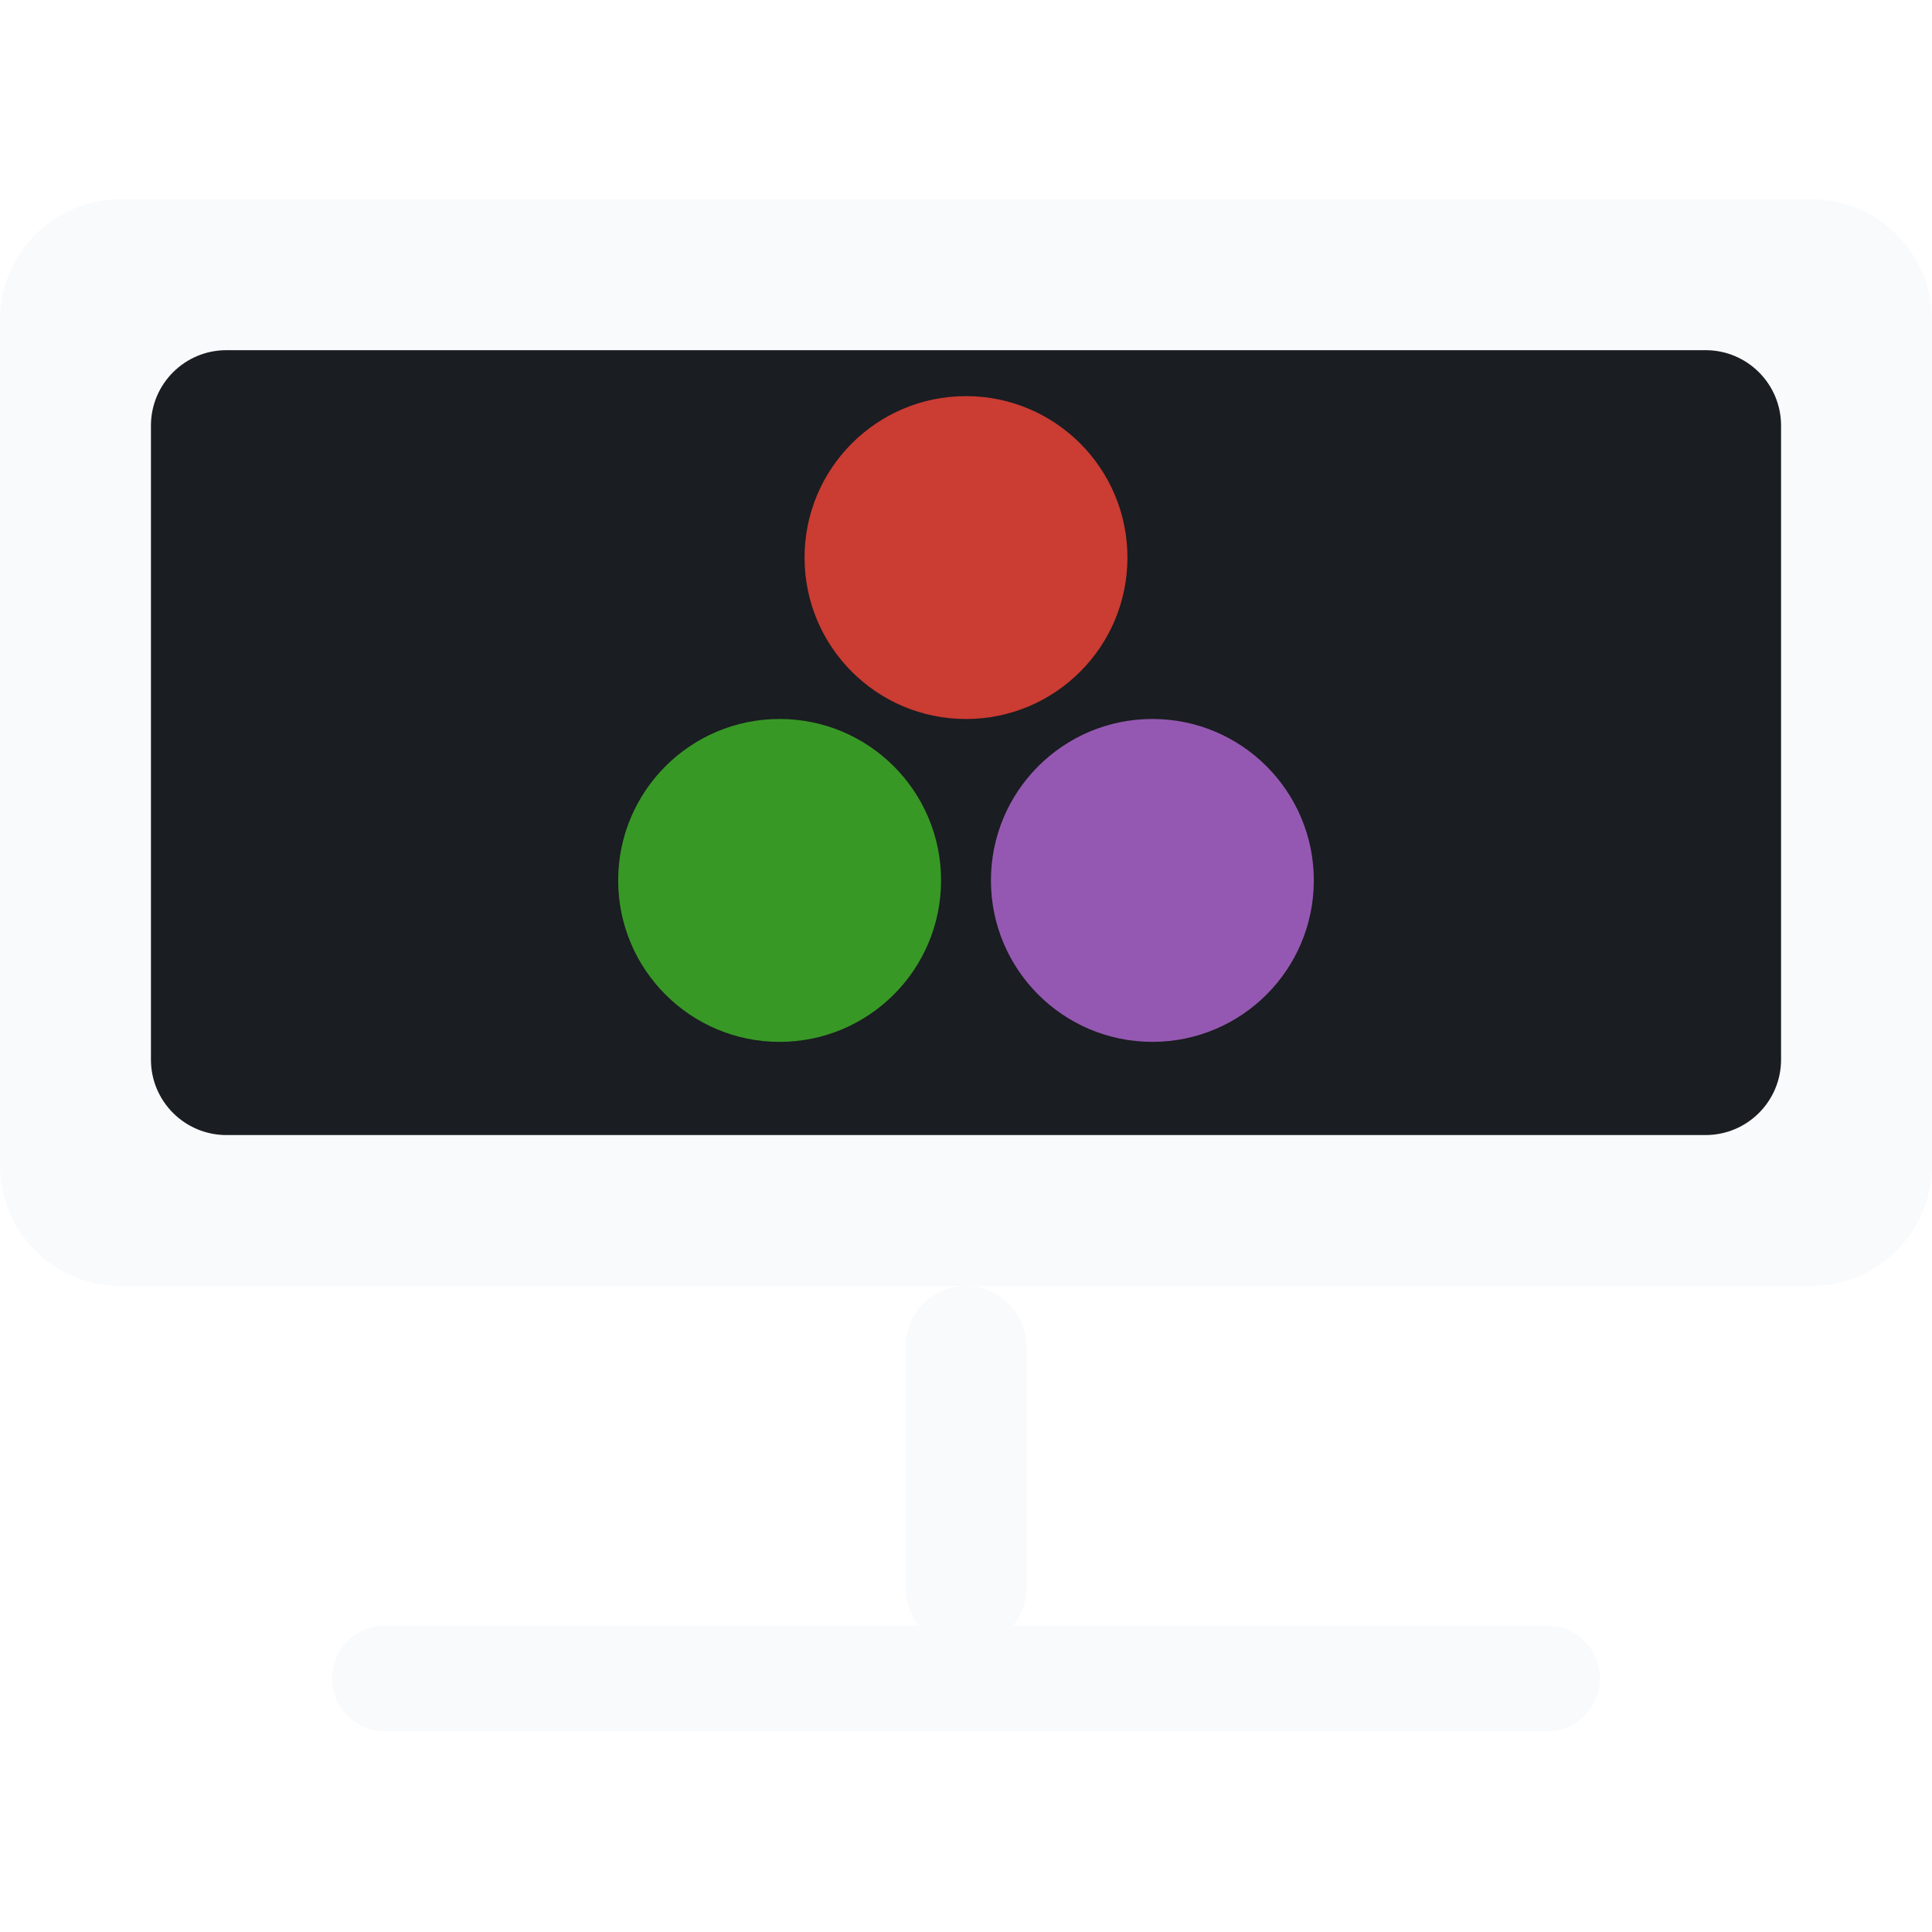
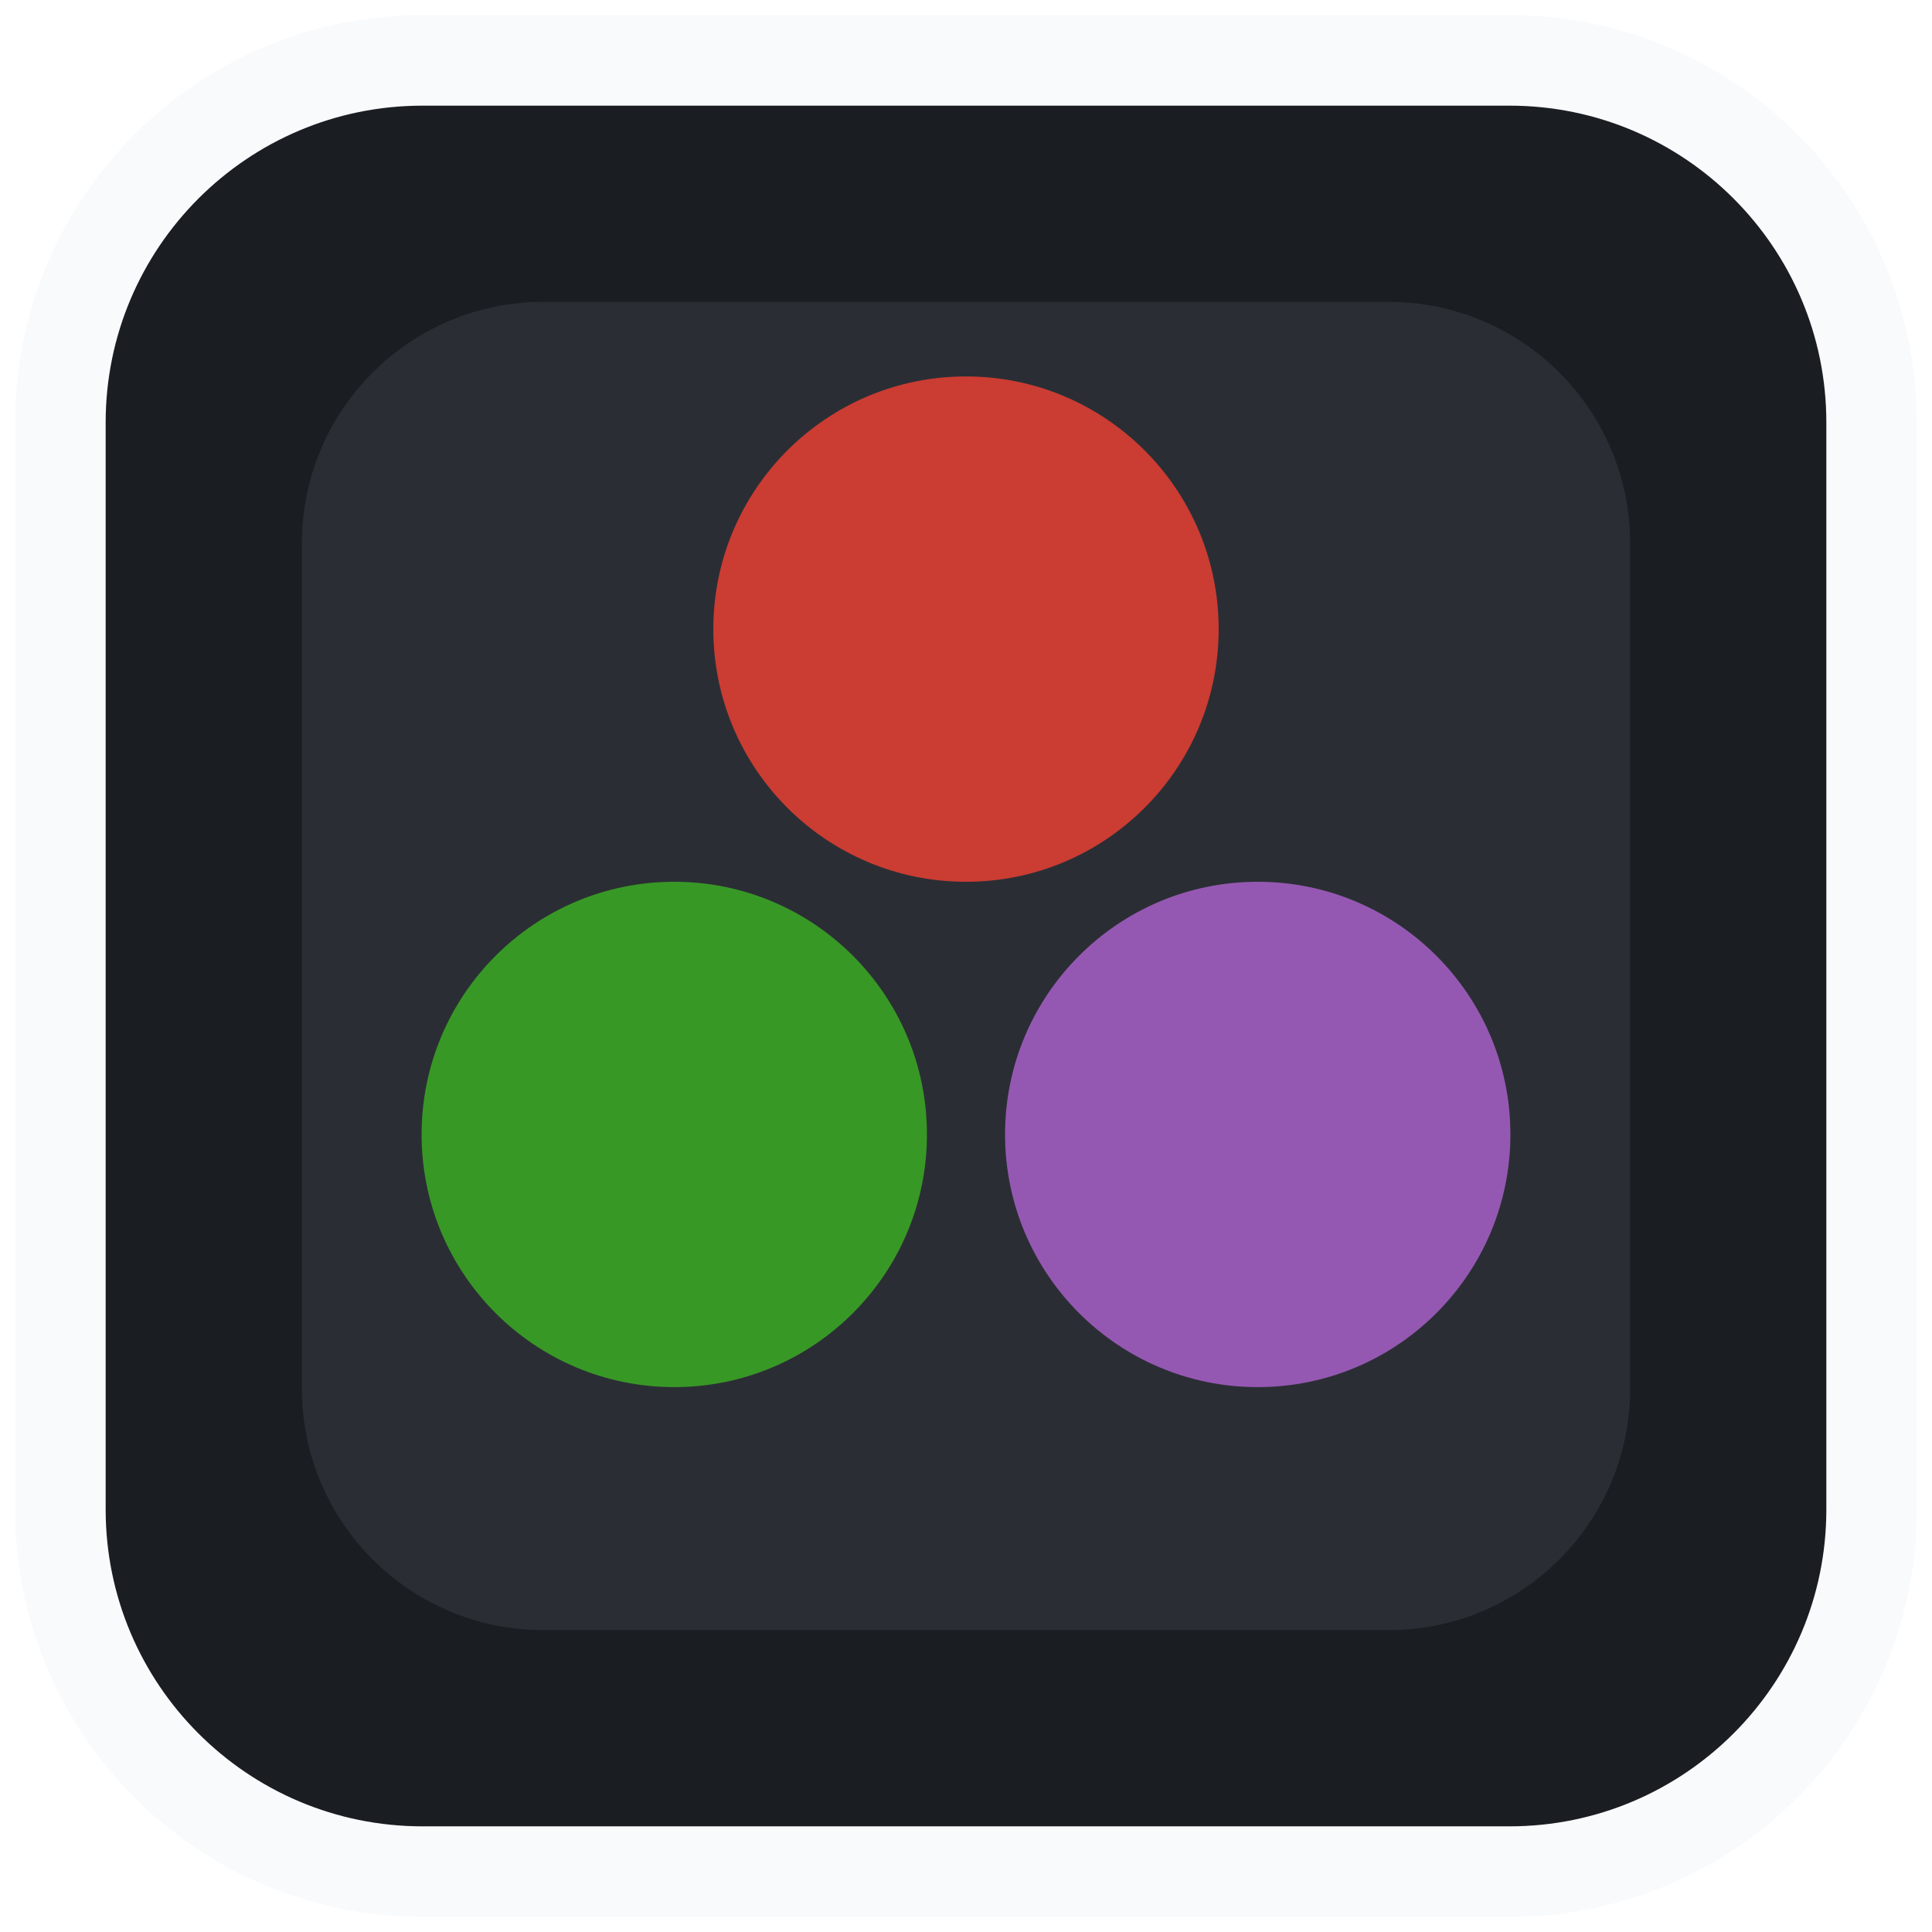
- <svg xmlns="http://www.w3.org/2000/svg" viewBox="2 2.9 64 64" width="64" height="64">
-   <rect x="2.0" y="9.5" width="64" height="36" rx="4" fill="#f8fafc" />
-   <rect x="7.0" y="14.5" width="54" height="26" rx="2.5" fill="#1a1d21" />
-   <rect x="32.0" y="45.5" width="4" height="12" rx="2" fill="#f8fafc" />
-   <rect x="13.0" y="56.75" width="42" height="3.5" rx="1.75" fill="#f8fafc" />
-   <circle cx="34.0" cy="21.37" r="5.348" fill="#cb3c33" />
-   <circle cx="27.826" cy="32.065" r="5.348" fill="#389826" />
-   <circle cx="40.174" cy="32.065" r="5.348" fill="#9558b2" />
+ <svg xmlns="http://www.w3.org/2000/svg" viewBox="0 0 64 64" width="64" height="64">
+   <rect x="2" y="2" width="60" height="60" rx="12" fill="#1a1d21" stroke="#f8fafc" stroke-width="3" />
+   <rect x="10" y="10" width="44" height="44" rx="8" fill="#2a2e34" />
+   <circle cx="32.0" cy="20.84" r="8.37" fill="#cb3c33" />
+   <circle cx="22.336" cy="37.58" r="8.37" fill="#389826" />
+   <circle cx="41.664" cy="37.58" r="8.37" fill="#9558b2" />
</svg>
